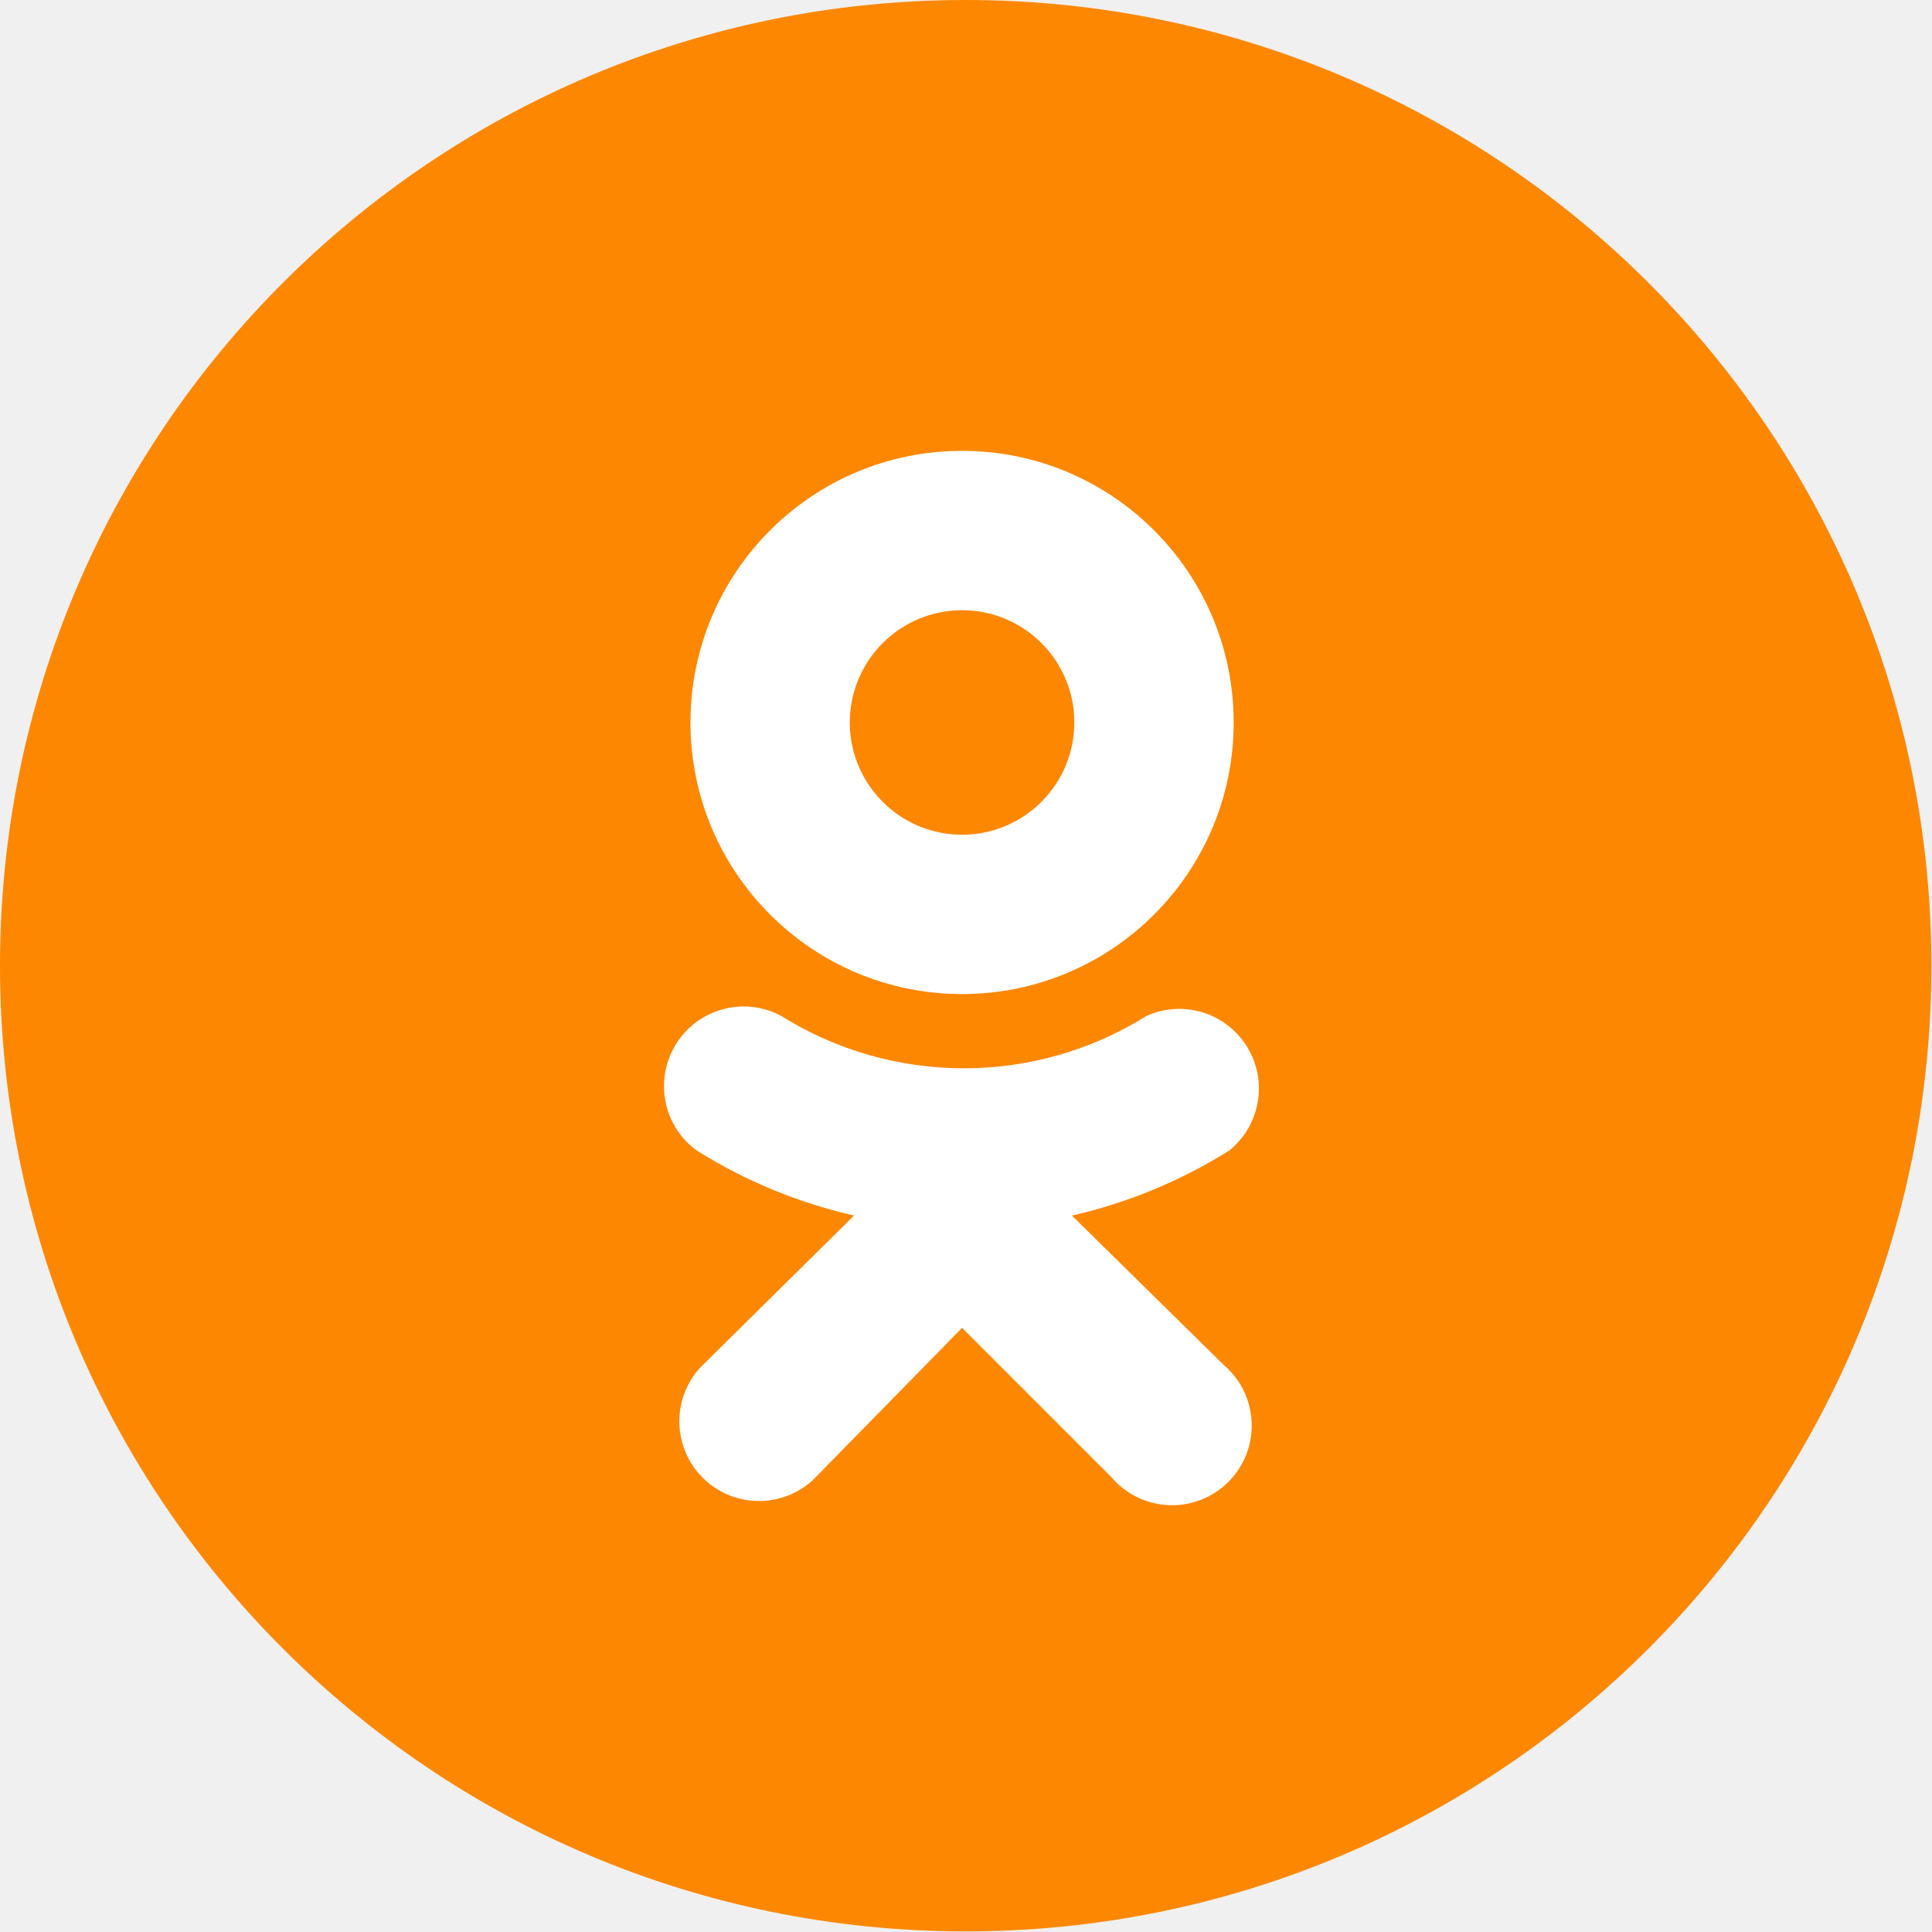
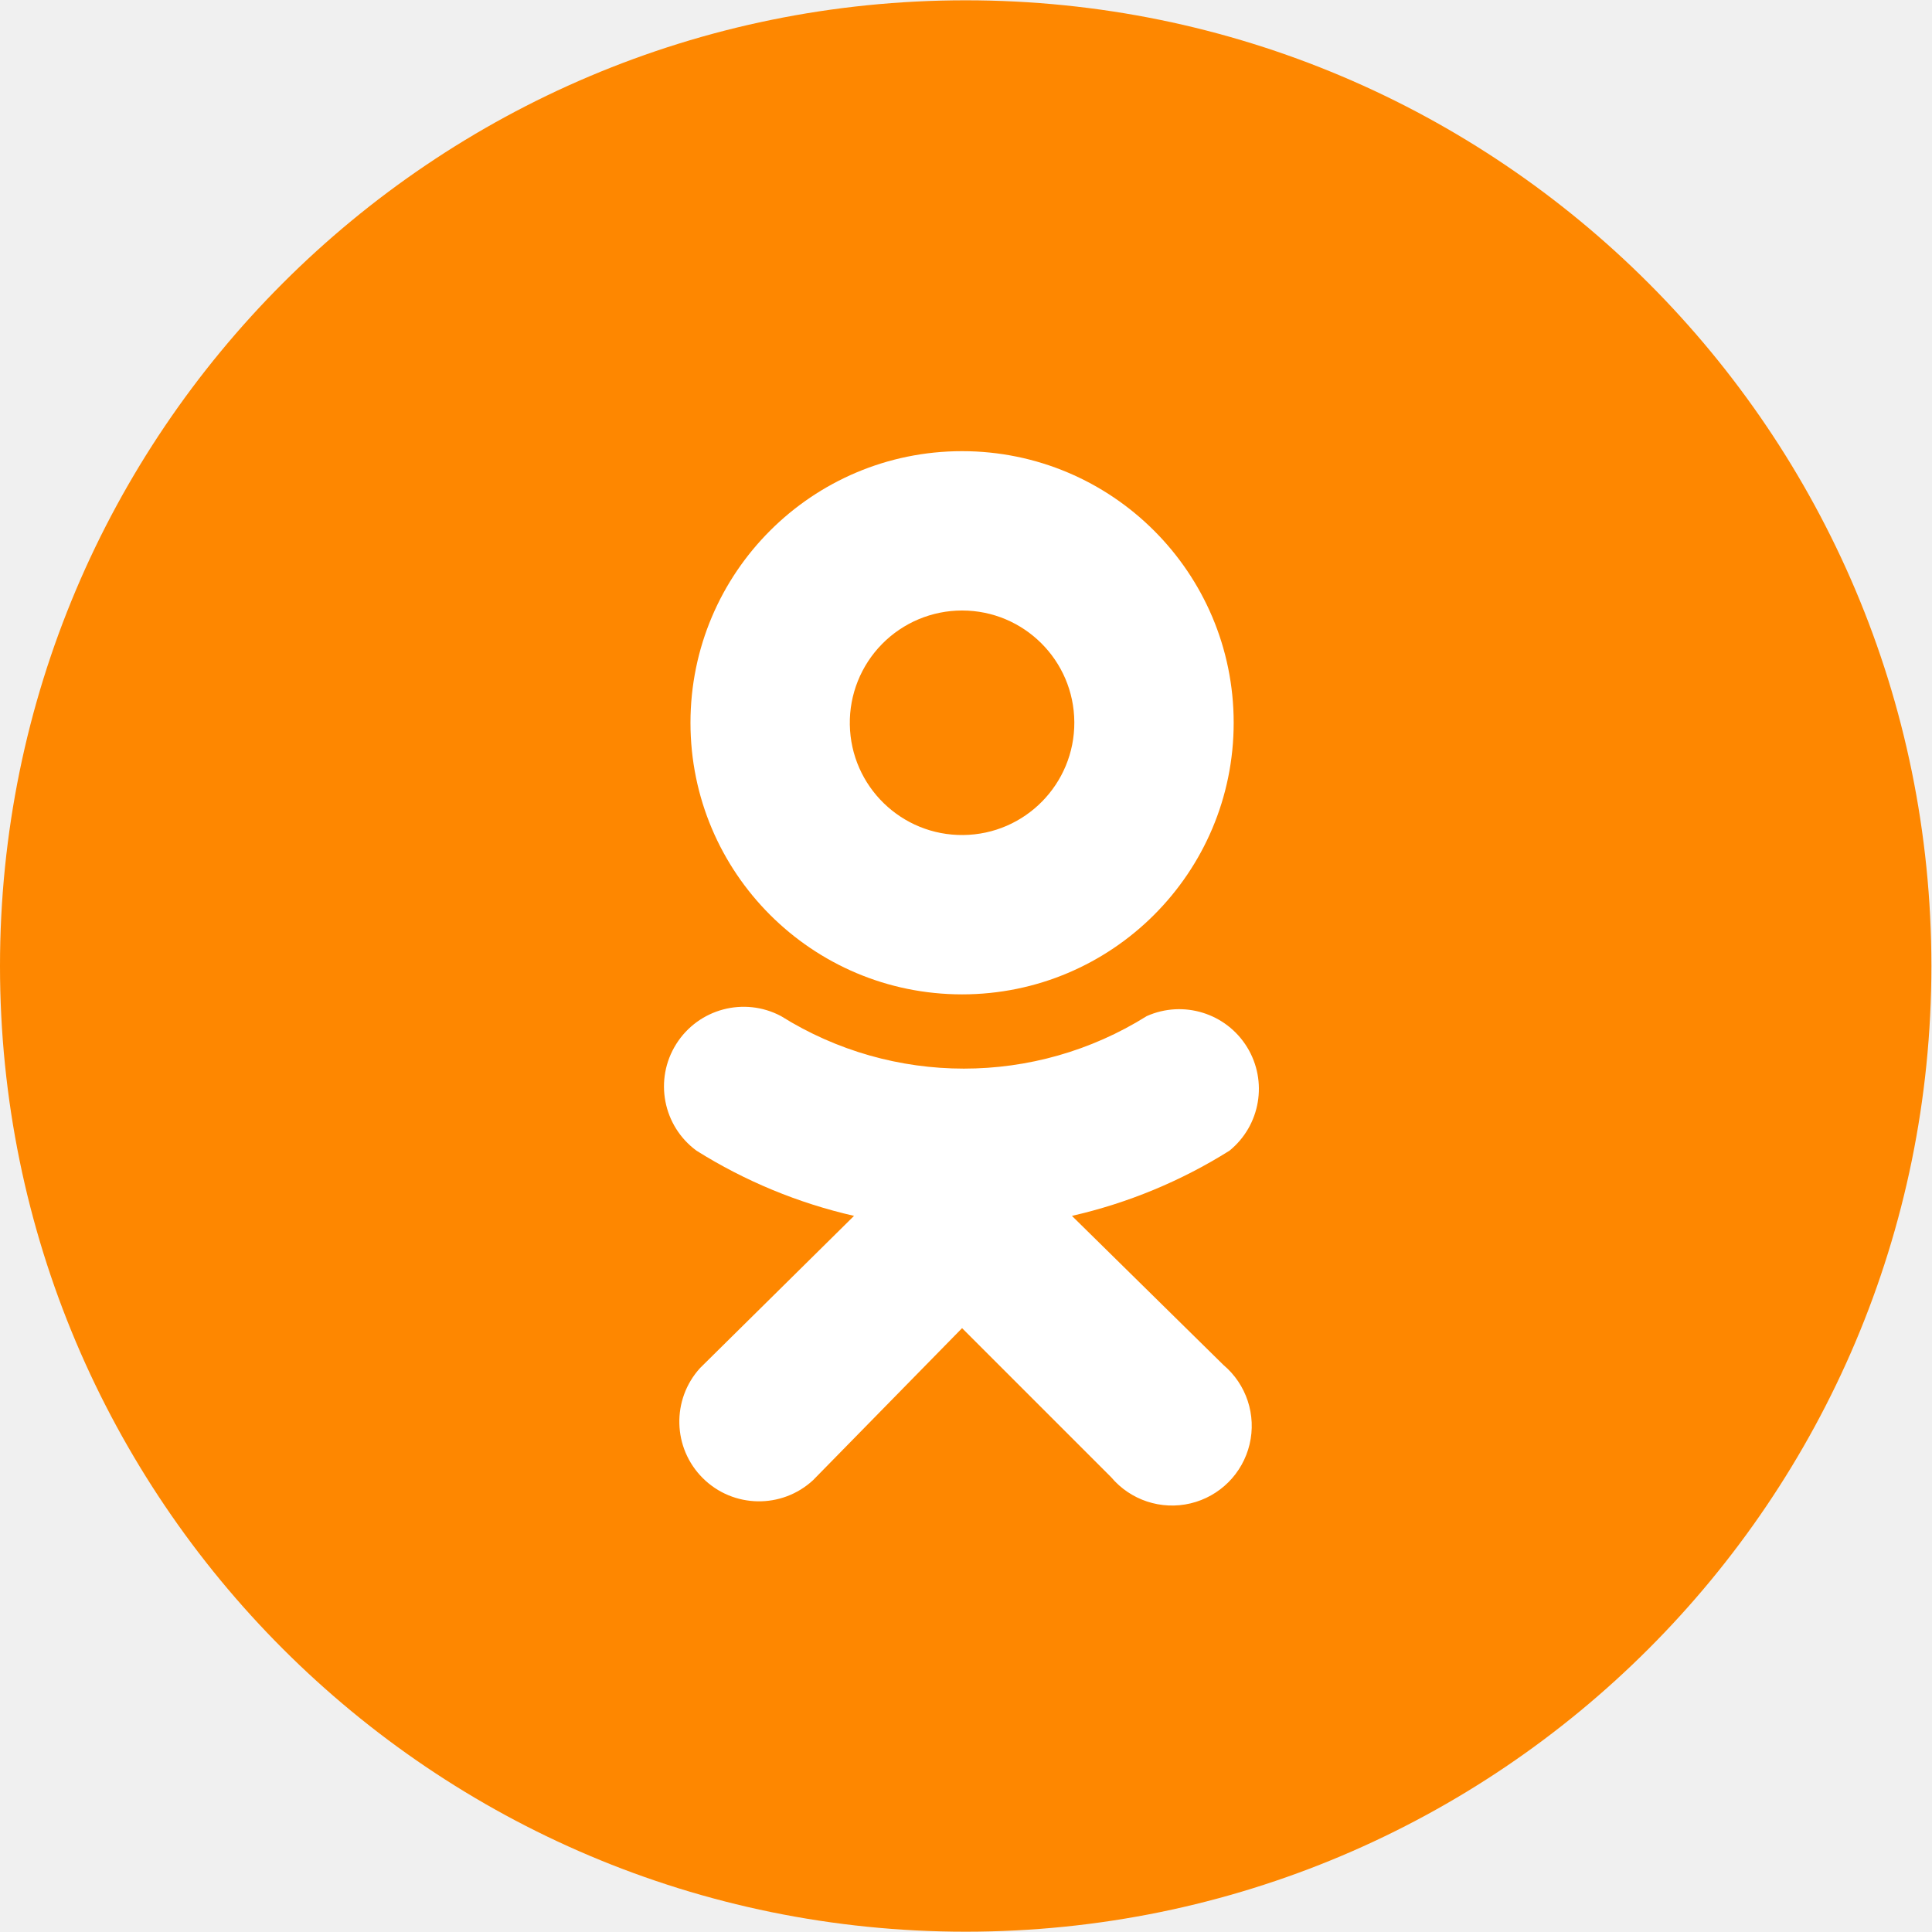
- <svg xmlns="http://www.w3.org/2000/svg" id="Layer_1" data-name="Layer 1" viewBox="0 0 32.01 32">
-   <defs>
-     <style>.cls-1{fill:#fe8700;}.cls-2{fill:#fff;}</style>
-   </defs>
-   <path class="cls-1" d="M16,32h0A16,16,0,0,0,32,16h0A16,16,0,0,0,16,0h0A16,16,0,0,0,0,16H0A16,16,0,0,0,16,32Z" />
-   <path class="cls-2" d="M15.94,16.47a4.5,4.5,0,1,0-4.5-4.5A4.5,4.5,0,0,0,15.94,16.47Zm0-6.36A1.86,1.86,0,1,1,14.08,12,1.86,1.86,0,0,1,15.94,10.11Z" />
-   <path class="cls-2" d="M17.76,20.14a8.43,8.43,0,0,0,2.61-1.08A1.32,1.32,0,0,0,19,16.83a5.71,5.71,0,0,1-6.06,0,1.32,1.32,0,0,0-1.4,2.23,8.44,8.44,0,0,0,2.61,1.08L11.6,22.66a1.32,1.32,0,0,0,1.87,1.86L15.94,22l2.47,2.47a1.32,1.32,0,1,0,1.86-1.86Z" />
+ <svg xmlns="http://www.w3.org/2000/svg" width="26" height="26" viewBox="0 0 32.01 32">
+   <path fill="#fe8700" d="M16,32h0A16,16,0,0,0,32,16h0A16,16,0,0,0,16,0h0A16,16,0,0,0,0,16H0A16,16,0,0,0,16,32Z" />
+   <path fill="#fff" d="M15.94,16.47a4.5,4.5,0,1,0-4.5-4.5A4.5,4.5,0,0,0,15.94,16.47Zm0-6.36A1.86,1.86,0,1,1,14.08,12,1.86,1.86,0,0,1,15.94,10.11Z" />
+   <path fill="#fff" d="M17.76,20.14a8.43,8.43,0,0,0,2.61-1.08A1.32,1.32,0,0,0,19,16.83a5.71,5.71,0,0,1-6.06,0,1.32,1.32,0,0,0-1.4,2.23,8.44,8.44,0,0,0,2.61,1.08L11.6,22.66a1.32,1.32,0,0,0,1.87,1.86L15.94,22l2.47,2.47a1.32,1.32,0,1,0,1.86-1.86Z" />
</svg>
